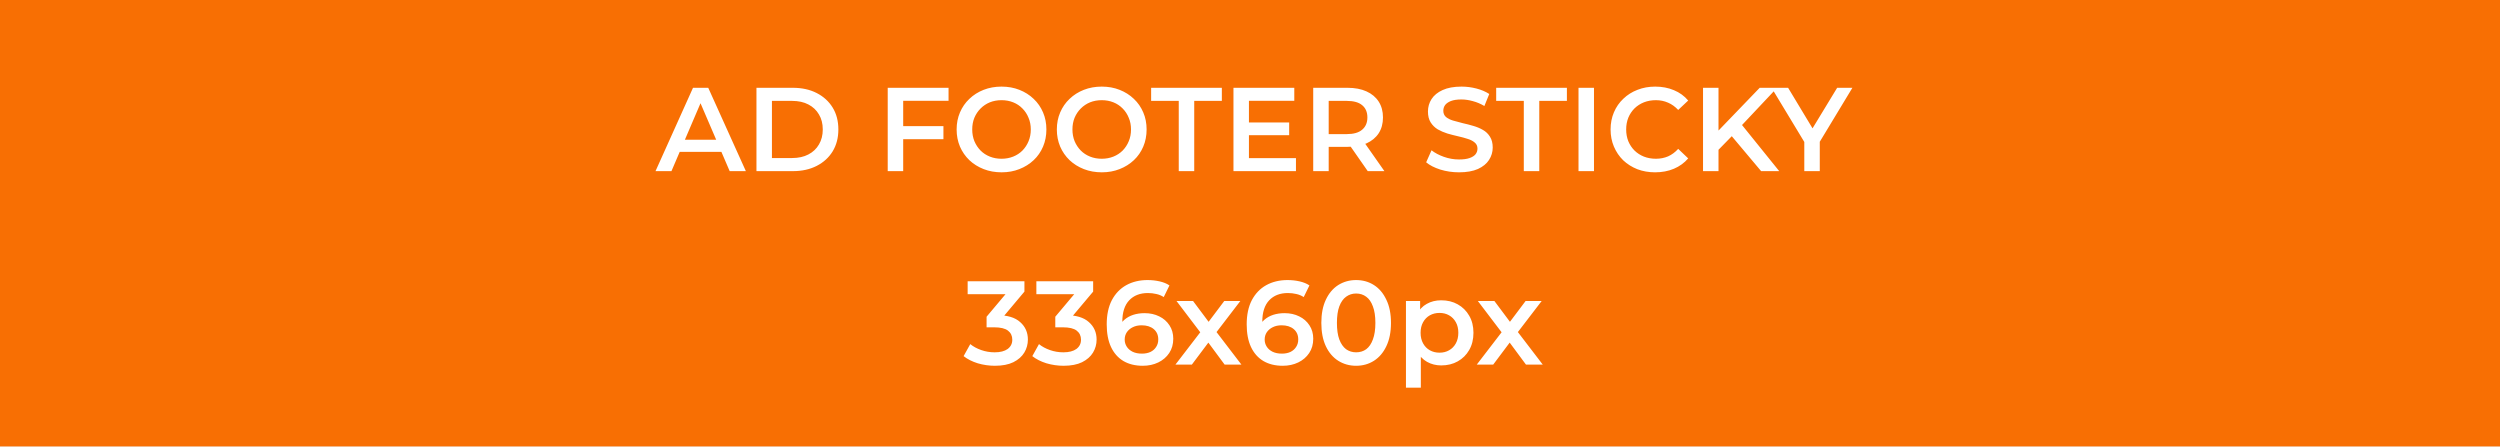
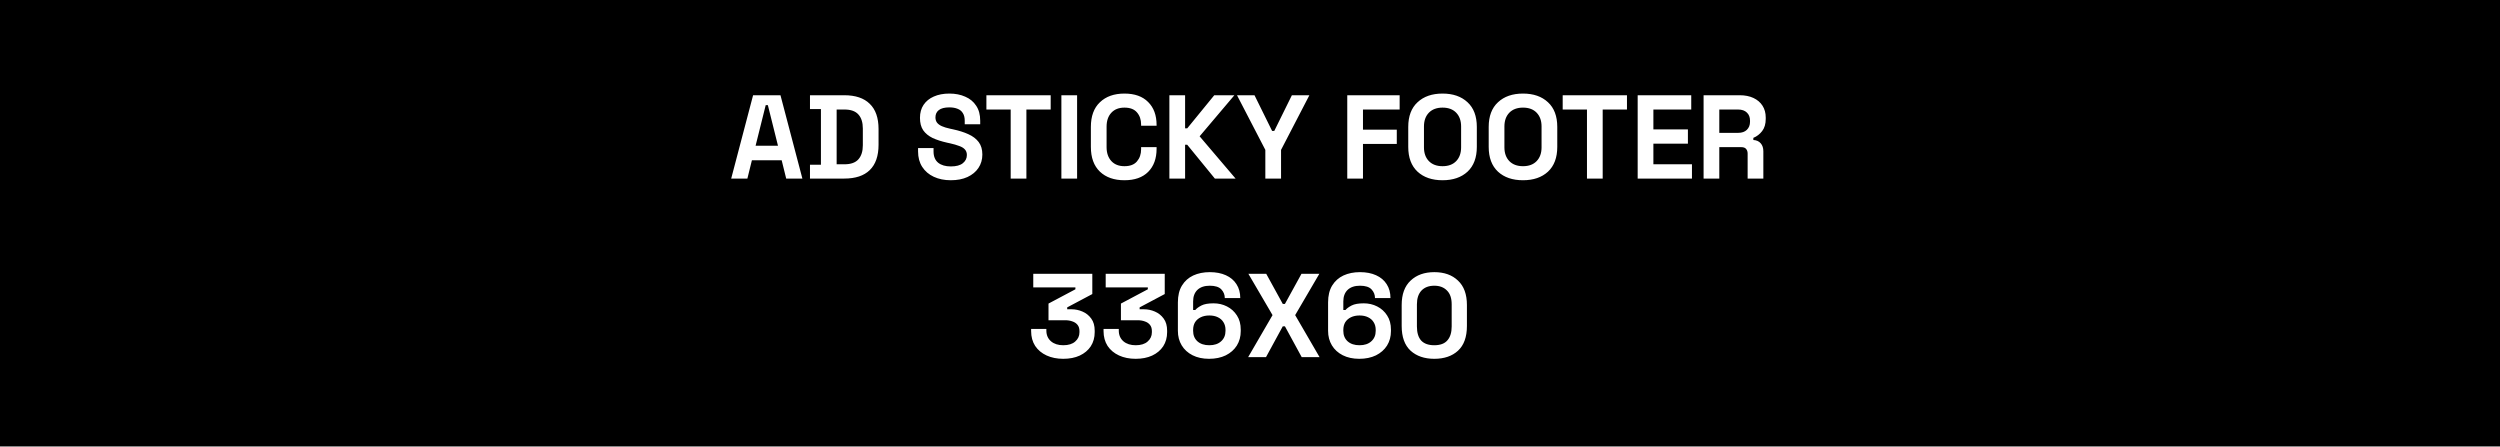
<svg xmlns="http://www.w3.org/2000/svg" width="336" height="60" viewBox="0 0 336 60" fill="none">
-   <rect width="336" height="60" fill="#F86F03" />
-   <path d="M88.1 23L93.14 11.8H95.188L100.244 23H98.068L93.732 12.904H94.564L90.244 23H88.1ZM90.42 20.408L90.98 18.776H97.028L97.588 20.408H90.42ZM101.668 23V11.8H106.564C107.78 11.8 108.847 12.035 109.764 12.504C110.681 12.973 111.396 13.624 111.908 14.456C112.42 15.288 112.676 16.269 112.676 17.4C112.676 18.52 112.42 19.501 111.908 20.344C111.396 21.176 110.681 21.827 109.764 22.296C108.847 22.765 107.78 23 106.564 23H101.668ZM103.748 21.24H106.468C107.311 21.24 108.036 21.08 108.644 20.76C109.263 20.44 109.737 19.992 110.068 19.416C110.409 18.84 110.58 18.168 110.58 17.4C110.58 16.621 110.409 15.949 110.068 15.384C109.737 14.808 109.263 14.36 108.644 14.04C108.036 13.72 107.311 13.56 106.468 13.56H103.748V21.24ZM121.213 16.952H126.797V18.712H121.213V16.952ZM121.389 23H119.309V11.8H127.485V13.544H121.389V23ZM134.619 23.16C133.745 23.16 132.939 23.016 132.203 22.728C131.467 22.44 130.827 22.04 130.283 21.528C129.739 21.005 129.318 20.397 129.019 19.704C128.721 19 128.571 18.232 128.571 17.4C128.571 16.568 128.721 15.805 129.019 15.112C129.318 14.408 129.739 13.8 130.283 13.288C130.827 12.765 131.467 12.36 132.203 12.072C132.939 11.784 133.739 11.64 134.603 11.64C135.478 11.64 136.278 11.784 137.003 12.072C137.739 12.36 138.379 12.765 138.923 13.288C139.467 13.8 139.889 14.408 140.187 15.112C140.486 15.805 140.635 16.568 140.635 17.4C140.635 18.232 140.486 19 140.187 19.704C139.889 20.408 139.467 21.016 138.923 21.528C138.379 22.04 137.739 22.44 137.003 22.728C136.278 23.016 135.483 23.16 134.619 23.16ZM134.603 21.336C135.169 21.336 135.691 21.24 136.171 21.048C136.651 20.856 137.067 20.584 137.419 20.232C137.771 19.869 138.043 19.453 138.235 18.984C138.438 18.504 138.539 17.976 138.539 17.4C138.539 16.824 138.438 16.301 138.235 15.832C138.043 15.352 137.771 14.936 137.419 14.584C137.067 14.221 136.651 13.944 136.171 13.752C135.691 13.56 135.169 13.464 134.603 13.464C134.038 13.464 133.515 13.56 133.035 13.752C132.566 13.944 132.15 14.221 131.787 14.584C131.435 14.936 131.158 15.352 130.955 15.832C130.763 16.301 130.667 16.824 130.667 17.4C130.667 17.965 130.763 18.488 130.955 18.968C131.158 19.448 131.435 19.869 131.787 20.232C132.139 20.584 132.555 20.856 133.035 21.048C133.515 21.24 134.038 21.336 134.603 21.336ZM148.088 23.16C147.213 23.16 146.408 23.016 145.672 22.728C144.936 22.44 144.296 22.04 143.752 21.528C143.208 21.005 142.787 20.397 142.488 19.704C142.189 19 142.04 18.232 142.04 17.4C142.04 16.568 142.189 15.805 142.488 15.112C142.787 14.408 143.208 13.8 143.752 13.288C144.296 12.765 144.936 12.36 145.672 12.072C146.408 11.784 147.208 11.64 148.072 11.64C148.947 11.64 149.747 11.784 150.472 12.072C151.208 12.36 151.848 12.765 152.392 13.288C152.936 13.8 153.357 14.408 153.656 15.112C153.955 15.805 154.104 16.568 154.104 17.4C154.104 18.232 153.955 19 153.656 19.704C153.357 20.408 152.936 21.016 152.392 21.528C151.848 22.04 151.208 22.44 150.472 22.728C149.747 23.016 148.952 23.16 148.088 23.16ZM148.072 21.336C148.637 21.336 149.16 21.24 149.64 21.048C150.12 20.856 150.536 20.584 150.888 20.232C151.24 19.869 151.512 19.453 151.704 18.984C151.907 18.504 152.008 17.976 152.008 17.4C152.008 16.824 151.907 16.301 151.704 15.832C151.512 15.352 151.24 14.936 150.888 14.584C150.536 14.221 150.12 13.944 149.64 13.752C149.16 13.56 148.637 13.464 148.072 13.464C147.507 13.464 146.984 13.56 146.504 13.752C146.035 13.944 145.619 14.221 145.256 14.584C144.904 14.936 144.627 15.352 144.424 15.832C144.232 16.301 144.136 16.824 144.136 17.4C144.136 17.965 144.232 18.488 144.424 18.968C144.627 19.448 144.904 19.869 145.256 20.232C145.608 20.584 146.024 20.856 146.504 21.048C146.984 21.24 147.507 21.336 148.072 21.336ZM158.424 23V13.56H154.712V11.8H164.216V13.56H160.504V23H158.424ZM167.697 16.456H173.265V18.168H167.697V16.456ZM167.857 21.256H174.177V23H165.777V11.8H173.953V13.544H167.857V21.256ZM176.496 23V11.8H181.104C182.096 11.8 182.944 11.96 183.648 12.28C184.363 12.6 184.912 13.059 185.296 13.656C185.68 14.253 185.872 14.963 185.872 15.784C185.872 16.605 185.68 17.315 185.296 17.912C184.912 18.499 184.363 18.952 183.648 19.272C182.944 19.581 182.096 19.736 181.104 19.736H177.648L178.576 18.792V23H176.496ZM183.824 23L180.992 18.936H183.216L186.064 23H183.824ZM178.576 19.016L177.648 18.024H181.008C181.926 18.024 182.614 17.827 183.072 17.432C183.542 17.037 183.776 16.488 183.776 15.784C183.776 15.069 183.542 14.52 183.072 14.136C182.614 13.752 181.926 13.56 181.008 13.56H177.648L178.576 12.536V19.016ZM196.093 23.16C195.219 23.16 194.381 23.037 193.581 22.792C192.781 22.536 192.147 22.211 191.677 21.816L192.397 20.2C192.845 20.552 193.4 20.845 194.061 21.08C194.723 21.315 195.4 21.432 196.093 21.432C196.68 21.432 197.155 21.368 197.517 21.24C197.88 21.112 198.147 20.941 198.317 20.728C198.488 20.504 198.573 20.253 198.573 19.976C198.573 19.635 198.451 19.363 198.205 19.16C197.96 18.947 197.64 18.781 197.245 18.664C196.861 18.536 196.429 18.419 195.949 18.312C195.48 18.205 195.005 18.083 194.525 17.944C194.056 17.795 193.624 17.608 193.229 17.384C192.845 17.149 192.531 16.84 192.285 16.456C192.04 16.072 191.917 15.581 191.917 14.984C191.917 14.376 192.077 13.821 192.397 13.32C192.728 12.808 193.224 12.403 193.885 12.104C194.557 11.795 195.405 11.64 196.429 11.64C197.101 11.64 197.768 11.725 198.429 11.896C199.091 12.067 199.667 12.312 200.157 12.632L199.501 14.248C199 13.949 198.483 13.731 197.949 13.592C197.416 13.443 196.904 13.368 196.413 13.368C195.837 13.368 195.368 13.437 195.005 13.576C194.653 13.715 194.392 13.896 194.221 14.12C194.061 14.344 193.981 14.6 193.981 14.888C193.981 15.229 194.099 15.507 194.333 15.72C194.579 15.923 194.893 16.083 195.277 16.2C195.672 16.317 196.109 16.435 196.589 16.552C197.069 16.659 197.544 16.781 198.013 16.92C198.493 17.059 198.925 17.24 199.309 17.464C199.704 17.688 200.019 17.992 200.253 18.376C200.499 18.76 200.621 19.245 200.621 19.832C200.621 20.429 200.456 20.984 200.125 21.496C199.805 21.997 199.309 22.403 198.637 22.712C197.965 23.011 197.117 23.16 196.093 23.16ZM204.799 23V13.56H201.087V11.8H210.591V13.56H206.879V23H204.799ZM212.152 23V11.8H214.232V23H212.152ZM222.446 23.16C221.592 23.16 220.798 23.021 220.062 22.744C219.336 22.456 218.702 22.056 218.158 21.544C217.624 21.021 217.208 20.408 216.91 19.704C216.611 19 216.462 18.232 216.462 17.4C216.462 16.568 216.611 15.8 216.91 15.096C217.208 14.392 217.63 13.784 218.174 13.272C218.718 12.749 219.352 12.349 220.078 12.072C220.803 11.784 221.598 11.64 222.462 11.64C223.379 11.64 224.216 11.8 224.974 12.12C225.731 12.429 226.371 12.893 226.894 13.512L225.55 14.776C225.144 14.339 224.691 14.013 224.19 13.8C223.688 13.576 223.144 13.464 222.558 13.464C221.971 13.464 221.432 13.56 220.942 13.752C220.462 13.944 220.04 14.216 219.678 14.568C219.326 14.92 219.048 15.336 218.846 15.816C218.654 16.296 218.558 16.824 218.558 17.4C218.558 17.976 218.654 18.504 218.846 18.984C219.048 19.464 219.326 19.88 219.678 20.232C220.04 20.584 220.462 20.856 220.942 21.048C221.432 21.24 221.971 21.336 222.558 21.336C223.144 21.336 223.688 21.229 224.19 21.016C224.691 20.792 225.144 20.456 225.55 20.008L226.894 21.288C226.371 21.896 225.731 22.36 224.974 22.68C224.216 23 223.374 23.16 222.446 23.16ZM230.743 20.36L230.631 17.896L236.503 11.8H238.839L233.959 16.984L232.807 18.248L230.743 20.36ZM228.887 23V11.8H230.967V23H228.887ZM236.695 23L232.407 17.896L233.783 16.376L239.127 23H236.695ZM242.498 23V18.568L242.962 19.848L238.098 11.8H240.322L244.226 18.28H242.978L246.914 11.8H248.962L244.098 19.848L244.578 18.568V23H242.498ZM133.716 49.16C132.927 49.16 132.154 49.048 131.396 48.824C130.65 48.589 130.02 48.269 129.508 47.864L130.404 46.248C130.81 46.579 131.3 46.845 131.876 47.048C132.452 47.251 133.055 47.352 133.684 47.352C134.431 47.352 135.012 47.203 135.428 46.904C135.844 46.595 136.052 46.179 136.052 45.656C136.052 45.144 135.86 44.739 135.476 44.44C135.092 44.141 134.474 43.992 133.62 43.992H132.596V42.568L135.796 38.76L136.068 39.544H130.052V37.8H137.684V39.192L134.484 43L133.396 42.36H134.02C135.396 42.36 136.426 42.669 137.108 43.288C137.802 43.896 138.148 44.68 138.148 45.64C138.148 46.269 137.988 46.851 137.668 47.384C137.348 47.917 136.858 48.349 136.196 48.68C135.546 49 134.719 49.16 133.716 49.16ZM142.951 49.16C142.161 49.16 141.388 49.048 140.631 48.824C139.884 48.589 139.255 48.269 138.743 47.864L139.639 46.248C140.044 46.579 140.535 46.845 141.111 47.048C141.687 47.251 142.289 47.352 142.919 47.352C143.665 47.352 144.247 47.203 144.663 46.904C145.079 46.595 145.287 46.179 145.287 45.656C145.287 45.144 145.095 44.739 144.711 44.44C144.327 44.141 143.708 43.992 142.855 43.992H141.831V42.568L145.031 38.76L145.303 39.544H139.287V37.8H146.919V39.192L143.719 43L142.631 42.36H143.255C144.631 42.36 145.66 42.669 146.343 43.288C147.036 43.896 147.383 44.68 147.383 45.64C147.383 46.269 147.223 46.851 146.903 47.384C146.583 47.917 146.092 48.349 145.431 48.68C144.78 49 143.953 49.16 142.951 49.16ZM153.591 49.16C152.578 49.16 151.708 48.947 150.983 48.52C150.258 48.083 149.703 47.453 149.319 46.632C148.935 45.811 148.743 44.797 148.743 43.592C148.743 42.312 148.972 41.229 149.431 40.344C149.9 39.459 150.546 38.787 151.367 38.328C152.199 37.869 153.154 37.64 154.231 37.64C154.796 37.64 155.335 37.699 155.847 37.816C156.37 37.933 156.812 38.115 157.175 38.36L156.407 39.928C156.098 39.725 155.762 39.587 155.399 39.512C155.047 39.427 154.674 39.384 154.279 39.384C153.223 39.384 152.386 39.709 151.767 40.36C151.148 41.011 150.839 41.971 150.839 43.24C150.839 43.443 150.844 43.683 150.855 43.96C150.866 44.227 150.903 44.499 150.967 44.776L150.327 44.072C150.519 43.635 150.78 43.272 151.111 42.984C151.452 42.685 151.852 42.461 152.311 42.312C152.78 42.163 153.287 42.088 153.831 42.088C154.567 42.088 155.223 42.232 155.799 42.52C156.375 42.797 156.834 43.197 157.175 43.72C157.516 44.232 157.687 44.835 157.687 45.528C157.687 46.264 157.506 46.904 157.143 47.448C156.78 47.992 156.29 48.413 155.671 48.712C155.052 49.011 154.359 49.16 153.591 49.16ZM153.479 47.528C153.906 47.528 154.284 47.453 154.615 47.304C154.946 47.144 155.202 46.92 155.383 46.632C155.575 46.344 155.671 46.008 155.671 45.624C155.671 45.037 155.468 44.573 155.063 44.232C154.658 43.891 154.114 43.72 153.431 43.72C152.983 43.72 152.588 43.805 152.247 43.976C151.916 44.136 151.65 44.36 151.447 44.648C151.255 44.936 151.159 45.267 151.159 45.64C151.159 45.981 151.25 46.296 151.431 46.584C151.612 46.872 151.874 47.101 152.215 47.272C152.567 47.443 152.988 47.528 153.479 47.528ZM157.98 49L161.74 44.104L161.708 45.176L158.124 40.456H160.348L162.86 43.816H162.012L164.54 40.456H166.7L163.084 45.176L163.1 44.104L166.844 49H164.588L161.948 45.432L162.78 45.544L160.188 49H157.98ZM172.404 49.16C171.39 49.16 170.521 48.947 169.796 48.52C169.07 48.083 168.516 47.453 168.132 46.632C167.748 45.811 167.556 44.797 167.556 43.592C167.556 42.312 167.785 41.229 168.244 40.344C168.713 39.459 169.358 38.787 170.18 38.328C171.012 37.869 171.966 37.64 173.044 37.64C173.609 37.64 174.148 37.699 174.66 37.816C175.182 37.933 175.625 38.115 175.988 38.36L175.22 39.928C174.91 39.725 174.574 39.587 174.212 39.512C173.86 39.427 173.486 39.384 173.092 39.384C172.036 39.384 171.198 39.709 170.58 40.36C169.961 41.011 169.652 41.971 169.652 43.24C169.652 43.443 169.657 43.683 169.668 43.96C169.678 44.227 169.716 44.499 169.78 44.776L169.14 44.072C169.332 43.635 169.593 43.272 169.924 42.984C170.265 42.685 170.665 42.461 171.124 42.312C171.593 42.163 172.1 42.088 172.644 42.088C173.38 42.088 174.036 42.232 174.612 42.52C175.188 42.797 175.646 43.197 175.988 43.72C176.329 44.232 176.5 44.835 176.5 45.528C176.5 46.264 176.318 46.904 175.956 47.448C175.593 47.992 175.102 48.413 174.484 48.712C173.865 49.011 173.172 49.16 172.404 49.16ZM172.292 47.528C172.718 47.528 173.097 47.453 173.428 47.304C173.758 47.144 174.014 46.92 174.196 46.632C174.388 46.344 174.484 46.008 174.484 45.624C174.484 45.037 174.281 44.573 173.876 44.232C173.47 43.891 172.926 43.72 172.244 43.72C171.796 43.72 171.401 43.805 171.06 43.976C170.729 44.136 170.462 44.36 170.26 44.648C170.068 44.936 169.972 45.267 169.972 45.64C169.972 45.981 170.062 46.296 170.244 46.584C170.425 46.872 170.686 47.101 171.028 47.272C171.38 47.443 171.801 47.528 172.292 47.528ZM182.259 49.16C181.373 49.16 180.573 48.936 179.859 48.488C179.155 48.04 178.6 47.389 178.195 46.536C177.789 45.672 177.587 44.627 177.587 43.4C177.587 42.173 177.789 41.133 178.195 40.28C178.6 39.416 179.155 38.76 179.859 38.312C180.573 37.864 181.373 37.64 182.259 37.64C183.155 37.64 183.955 37.864 184.659 38.312C185.363 38.76 185.917 39.416 186.323 40.28C186.739 41.133 186.947 42.173 186.947 43.4C186.947 44.627 186.739 45.672 186.323 46.536C185.917 47.389 185.363 48.04 184.659 48.488C183.955 48.936 183.155 49.16 182.259 49.16ZM182.259 47.352C182.781 47.352 183.235 47.213 183.619 46.936C184.003 46.648 184.301 46.211 184.515 45.624C184.739 45.037 184.851 44.296 184.851 43.4C184.851 42.493 184.739 41.752 184.515 41.176C184.301 40.589 184.003 40.157 183.619 39.88C183.235 39.592 182.781 39.448 182.259 39.448C181.757 39.448 181.309 39.592 180.915 39.88C180.531 40.157 180.227 40.589 180.003 41.176C179.789 41.752 179.683 42.493 179.683 43.4C179.683 44.296 179.789 45.037 180.003 45.624C180.227 46.211 180.531 46.648 180.915 46.936C181.309 47.213 181.757 47.352 182.259 47.352ZM193.696 49.112C193.003 49.112 192.368 48.952 191.792 48.632C191.227 48.312 190.774 47.832 190.432 47.192C190.102 46.541 189.936 45.72 189.936 44.728C189.936 43.725 190.096 42.904 190.416 42.264C190.747 41.624 191.195 41.149 191.76 40.84C192.326 40.52 192.971 40.36 193.696 40.36C194.539 40.36 195.28 40.541 195.92 40.904C196.571 41.267 197.083 41.773 197.456 42.424C197.84 43.075 198.032 43.843 198.032 44.728C198.032 45.613 197.84 46.387 197.456 47.048C197.083 47.699 196.571 48.205 195.92 48.568C195.28 48.931 194.539 49.112 193.696 49.112ZM188.96 52.104V40.456H190.864V42.472L190.8 44.744L190.96 47.016V52.104H188.96ZM193.472 47.4C193.952 47.4 194.379 47.293 194.752 47.08C195.136 46.867 195.44 46.557 195.664 46.152C195.888 45.747 196 45.272 196 44.728C196 44.173 195.888 43.699 195.664 43.304C195.44 42.899 195.136 42.589 194.752 42.376C194.379 42.163 193.952 42.056 193.472 42.056C192.992 42.056 192.56 42.163 192.176 42.376C191.792 42.589 191.488 42.899 191.264 43.304C191.04 43.699 190.928 44.173 190.928 44.728C190.928 45.272 191.04 45.747 191.264 46.152C191.488 46.557 191.792 46.867 192.176 47.08C192.56 47.293 192.992 47.4 193.472 47.4ZM198.48 49L202.24 44.104L202.208 45.176L198.624 40.456H200.848L203.36 43.816H202.512L205.04 40.456H207.2L203.584 45.176L203.6 44.104L207.344 49H205.088L202.448 45.432L203.28 45.544L200.688 49H198.48Z" fill="white" />
+   <rect width="336" height="60" fill="black" />
+   <path d="M98.272 24L101.216 12.8H104.896L107.84 24H105.664L105.056 21.536H101.056L100.448 24H98.272ZM101.552 19.584H104.56L103.2 14.128H102.912L101.552 19.584ZM108.861 24V22.144H110.333V14.656H108.861V12.8H113.469C114.973 12.8 116.114 13.184 116.893 13.952C117.682 14.709 118.077 15.84 118.077 17.344V19.456C118.077 20.96 117.682 22.096 116.893 22.864C116.114 23.621 114.973 24 113.469 24H108.861ZM112.445 22.08H113.501C114.354 22.08 114.978 21.856 115.373 21.408C115.768 20.96 115.965 20.331 115.965 19.52V17.28C115.965 16.459 115.768 15.829 115.373 15.392C114.978 14.944 114.354 14.72 113.501 14.72H112.445V22.08ZM127.788 24.224C126.924 24.224 126.161 24.069 125.5 23.76C124.838 23.451 124.321 23.008 123.948 22.432C123.574 21.856 123.388 21.163 123.388 20.352V19.904H125.468V20.352C125.468 21.024 125.676 21.531 126.092 21.872C126.508 22.203 127.073 22.368 127.788 22.368C128.513 22.368 129.052 22.224 129.404 21.936C129.766 21.648 129.948 21.28 129.948 20.832C129.948 20.523 129.857 20.272 129.676 20.08C129.505 19.888 129.249 19.733 128.908 19.616C128.577 19.488 128.172 19.371 127.692 19.264L127.324 19.184C126.556 19.013 125.894 18.8 125.34 18.544C124.796 18.277 124.374 17.931 124.076 17.504C123.788 17.077 123.644 16.523 123.644 15.84C123.644 15.157 123.804 14.576 124.124 14.096C124.454 13.605 124.913 13.232 125.5 12.976C126.097 12.709 126.796 12.576 127.596 12.576C128.396 12.576 129.105 12.715 129.724 12.992C130.353 13.259 130.844 13.664 131.196 14.208C131.558 14.741 131.74 15.413 131.74 16.224V16.704H129.66V16.224C129.66 15.797 129.574 15.456 129.404 15.2C129.244 14.933 129.009 14.741 128.7 14.624C128.39 14.496 128.022 14.432 127.596 14.432C126.956 14.432 126.481 14.555 126.172 14.8C125.873 15.035 125.724 15.36 125.724 15.776C125.724 16.053 125.793 16.288 125.932 16.48C126.081 16.672 126.3 16.832 126.588 16.96C126.876 17.088 127.244 17.2 127.692 17.296L128.06 17.376C128.86 17.547 129.553 17.765 130.14 18.032C130.737 18.299 131.201 18.651 131.532 19.088C131.862 19.525 132.028 20.085 132.028 20.768C132.028 21.451 131.852 22.053 131.5 22.576C131.158 23.088 130.668 23.493 130.028 23.792C129.398 24.08 128.652 24.224 127.788 24.224ZM135.836 24V14.72H132.572V12.8H141.212V14.72H137.948V24H135.836ZM142.65 24V12.8H144.762V24H142.65ZM151.125 24.224C149.738 24.224 148.639 23.84 147.829 23.072C147.018 22.293 146.613 21.184 146.613 19.744V17.056C146.613 15.616 147.018 14.512 147.829 13.744C148.639 12.965 149.738 12.576 151.125 12.576C152.501 12.576 153.562 12.955 154.309 13.712C155.066 14.459 155.445 15.488 155.445 16.8V16.896H153.365V16.736C153.365 16.075 153.178 15.531 152.805 15.104C152.442 14.677 151.882 14.464 151.125 14.464C150.378 14.464 149.791 14.693 149.365 15.152C148.938 15.611 148.725 16.235 148.725 17.024V19.776C148.725 20.555 148.938 21.179 149.365 21.648C149.791 22.107 150.378 22.336 151.125 22.336C151.882 22.336 152.442 22.123 152.805 21.696C153.178 21.259 153.365 20.715 153.365 20.064V19.776H155.445V20C155.445 21.312 155.066 22.347 154.309 23.104C153.562 23.851 152.501 24.224 151.125 24.224ZM157.165 24V12.8H159.277V17.248H159.565L163.197 12.8H165.901L161.229 18.32L166.061 24H163.277L159.565 19.456H159.277V24H157.165ZM170.061 24V20.144L166.253 12.8H168.605L170.973 17.6H171.261L173.629 12.8H175.981L172.173 20.144V24H170.061ZM181.072 24V12.8H188.112V14.72H183.184V17.424H187.728V19.344H183.184V24H181.072ZM193.877 24.224C192.469 24.224 191.349 23.84 190.517 23.072C189.685 22.293 189.269 21.184 189.269 19.744V17.056C189.269 15.616 189.685 14.512 190.517 13.744C191.349 12.965 192.469 12.576 193.877 12.576C195.285 12.576 196.405 12.965 197.237 13.744C198.069 14.512 198.485 15.616 198.485 17.056V19.744C198.485 21.184 198.069 22.293 197.237 23.072C196.405 23.84 195.285 24.224 193.877 24.224ZM193.877 22.336C194.666 22.336 195.279 22.107 195.717 21.648C196.154 21.189 196.373 20.576 196.373 19.808V16.992C196.373 16.224 196.154 15.611 195.717 15.152C195.279 14.693 194.666 14.464 193.877 14.464C193.098 14.464 192.485 14.693 192.037 15.152C191.599 15.611 191.381 16.224 191.381 16.992V19.808C191.381 20.576 191.599 21.189 192.037 21.648C192.485 22.107 193.098 22.336 193.877 22.336ZM204.689 24.224C203.281 24.224 202.161 23.84 201.329 23.072C200.497 22.293 200.081 21.184 200.081 19.744V17.056C200.081 15.616 200.497 14.512 201.329 13.744C202.161 12.965 203.281 12.576 204.689 12.576C206.097 12.576 207.217 12.965 208.049 13.744C208.881 14.512 209.297 15.616 209.297 17.056V19.744C209.297 21.184 208.881 22.293 208.049 23.072C207.217 23.84 206.097 24.224 204.689 24.224ZM204.689 22.336C205.479 22.336 206.092 22.107 206.529 21.648C206.967 21.189 207.185 20.576 207.185 19.808V16.992C207.185 16.224 206.967 15.611 206.529 15.152C206.092 14.693 205.479 14.464 204.689 14.464C203.911 14.464 203.297 14.693 202.849 15.152C202.412 15.611 202.193 16.224 202.193 16.992V19.808C202.193 20.576 202.412 21.189 202.849 21.648C203.297 22.107 203.911 22.336 204.689 22.336ZM213.289 24V14.72H210.025V12.8H218.665V14.72H215.401V24H213.289ZM220.103 24V12.8H227.303V14.72H222.215V17.392H226.855V19.312H222.215V22.08H227.399V24H220.103ZM228.962 24V12.8H233.826C234.53 12.8 235.144 12.923 235.666 13.168C236.189 13.413 236.594 13.76 236.882 14.208C237.17 14.656 237.314 15.184 237.314 15.792V15.984C237.314 16.656 237.154 17.2 236.834 17.616C236.514 18.032 236.12 18.336 235.65 18.528V18.816C236.077 18.837 236.408 18.987 236.642 19.264C236.877 19.531 236.994 19.888 236.994 20.336V24H234.882V20.64C234.882 20.384 234.813 20.176 234.674 20.016C234.546 19.856 234.328 19.776 234.018 19.776H231.074V24H228.962ZM231.074 17.856H233.602C234.104 17.856 234.493 17.723 234.77 17.456C235.058 17.179 235.202 16.816 235.202 16.368V16.208C235.202 15.76 235.064 15.403 234.786 15.136C234.509 14.859 234.114 14.72 233.602 14.72H231.074V17.856ZM142.903 48.224C142.06 48.224 141.314 48.075 140.663 47.776C140.012 47.477 139.5 47.051 139.127 46.496C138.764 45.931 138.583 45.264 138.583 44.496V44.208H140.631V44.432C140.631 45.029 140.839 45.509 141.255 45.872C141.671 46.224 142.22 46.4 142.903 46.4C143.596 46.4 144.13 46.235 144.503 45.904C144.887 45.573 145.079 45.157 145.079 44.656V44.496C145.079 44.155 144.994 43.877 144.823 43.664C144.652 43.451 144.423 43.296 144.135 43.2C143.847 43.093 143.522 43.04 143.159 43.04H140.919V40.8L144.535 38.88V38.624H138.871V36.8H146.807V39.52L143.431 41.312V41.568H144.023C144.524 41.568 145.01 41.669 145.479 41.872C145.959 42.075 146.354 42.389 146.663 42.816C146.972 43.232 147.127 43.776 147.127 44.448V44.64C147.127 45.365 146.951 46 146.599 46.544C146.247 47.077 145.751 47.493 145.111 47.792C144.482 48.08 143.746 48.224 142.903 48.224ZM152.637 48.224C151.795 48.224 151.048 48.075 150.397 47.776C149.747 47.477 149.235 47.051 148.861 46.496C148.499 45.931 148.317 45.264 148.317 44.496V44.208H150.365V44.432C150.365 45.029 150.573 45.509 150.989 45.872C151.405 46.224 151.955 46.4 152.637 46.4C153.331 46.4 153.864 46.235 154.237 45.904C154.621 45.573 154.813 45.157 154.813 44.656V44.496C154.813 44.155 154.728 43.877 154.557 43.664C154.387 43.451 154.157 43.296 153.869 43.2C153.581 43.093 153.256 43.04 152.893 43.04H150.653V40.8L154.269 38.88V38.624H148.605V36.8H156.541V39.52L153.165 41.312V41.568H153.757C154.259 41.568 154.744 41.669 155.213 41.872C155.693 42.075 156.088 42.389 156.397 42.816C156.707 43.232 156.861 43.776 156.861 44.448V44.64C156.861 45.365 156.685 46 156.333 46.544C155.981 47.077 155.485 47.493 154.845 47.792C154.216 48.08 153.48 48.224 152.637 48.224ZM162.5 48.224C161.646 48.224 160.905 48.064 160.276 47.744C159.646 47.424 159.161 46.981 158.82 46.416C158.478 45.851 158.308 45.2 158.308 44.464V40.64C158.308 39.733 158.489 38.981 158.852 38.384C159.225 37.776 159.732 37.323 160.372 37.024C161.022 36.725 161.764 36.576 162.596 36.576C163.428 36.576 164.148 36.715 164.756 36.992C165.374 37.269 165.849 37.669 166.18 38.192C166.521 38.715 166.692 39.339 166.692 40.064H164.612C164.612 39.616 164.457 39.227 164.148 38.896C163.838 38.565 163.321 38.4 162.596 38.4C161.881 38.4 161.326 38.587 160.932 38.96C160.548 39.333 160.356 39.851 160.356 40.512V41.664H160.644C160.825 41.451 161.102 41.248 161.476 41.056C161.849 40.864 162.393 40.768 163.108 40.768C163.758 40.768 164.356 40.907 164.9 41.184C165.454 41.461 165.902 41.867 166.244 42.4C166.585 42.923 166.756 43.557 166.756 44.304V44.496C166.756 45.232 166.58 45.883 166.228 46.448C165.876 47.003 165.38 47.44 164.74 47.76C164.1 48.069 163.353 48.224 162.5 48.224ZM162.532 46.4C163.204 46.4 163.732 46.224 164.116 45.872C164.51 45.52 164.708 45.051 164.708 44.464V44.336C164.708 43.941 164.617 43.6 164.436 43.312C164.265 43.024 164.014 42.8 163.684 42.64C163.364 42.48 162.98 42.4 162.532 42.4C162.094 42.4 161.71 42.48 161.38 42.64C161.049 42.8 160.793 43.024 160.612 43.312C160.441 43.6 160.356 43.941 160.356 44.336V44.464C160.356 45.051 160.548 45.52 160.932 45.872C161.326 46.224 161.86 46.4 162.532 46.4ZM167.75 48L171.03 42.352L167.782 36.8H170.182L172.406 40.848H172.694L174.918 36.8H177.318L174.07 42.352L177.35 48H174.95L172.694 43.856H172.406L170.15 48H167.75ZM182.687 48.224C181.834 48.224 181.093 48.064 180.463 47.744C179.834 47.424 179.349 46.981 179.007 46.416C178.666 45.851 178.495 45.2 178.495 44.464V40.64C178.495 39.733 178.677 38.981 179.039 38.384C179.413 37.776 179.919 37.323 180.559 37.024C181.21 36.725 181.951 36.576 182.783 36.576C183.615 36.576 184.335 36.715 184.943 36.992C185.562 37.269 186.037 37.669 186.367 38.192C186.709 38.715 186.879 39.339 186.879 40.064H184.799C184.799 39.616 184.645 39.227 184.335 38.896C184.026 38.565 183.509 38.4 182.783 38.4C182.069 38.4 181.514 38.587 181.119 38.96C180.735 39.333 180.543 39.851 180.543 40.512V41.664H180.831C181.013 41.451 181.29 41.248 181.663 41.056C182.037 40.864 182.581 40.768 183.295 40.768C183.946 40.768 184.543 40.907 185.087 41.184C185.642 41.461 186.09 41.867 186.431 42.4C186.773 42.923 186.943 43.557 186.943 44.304V44.496C186.943 45.232 186.767 45.883 186.415 46.448C186.063 47.003 185.567 47.44 184.927 47.76C184.287 48.069 183.541 48.224 182.687 48.224ZM182.719 46.4C183.391 46.4 183.919 46.224 184.303 45.872C184.698 45.52 184.895 45.051 184.895 44.464V44.336C184.895 43.941 184.805 43.6 184.623 43.312C184.453 43.024 184.202 42.8 183.871 42.64C183.551 42.48 183.167 42.4 182.719 42.4C182.282 42.4 181.898 42.48 181.567 42.64C181.237 42.8 180.981 43.024 180.799 43.312C180.629 43.6 180.543 43.941 180.543 44.336V44.464C180.543 45.051 180.735 45.52 181.119 45.872C181.514 46.224 182.047 46.4 182.719 46.4ZM192.77 48.224C191.447 48.224 190.386 47.861 189.586 47.136C188.786 46.4 188.386 45.291 188.386 43.808V40.992C188.386 39.552 188.786 38.459 189.586 37.712C190.386 36.955 191.447 36.576 192.77 36.576C194.103 36.576 195.165 36.955 195.954 37.712C196.754 38.459 197.154 39.552 197.154 40.992V43.808C197.154 45.291 196.754 46.4 195.954 47.136C195.165 47.861 194.103 48.224 192.77 48.224ZM192.77 46.4C193.57 46.4 194.157 46.181 194.53 45.744C194.914 45.307 195.106 44.683 195.106 43.872V40.896C195.106 40.075 194.893 39.456 194.466 39.04C194.05 38.613 193.485 38.4 192.77 38.4C192.034 38.4 191.458 38.619 191.042 39.056C190.637 39.493 190.434 40.107 190.434 40.896V43.872C190.434 44.715 190.626 45.349 191.01 45.776C191.405 46.192 191.991 46.4 192.77 46.4Z" fill="white" />
</svg>
